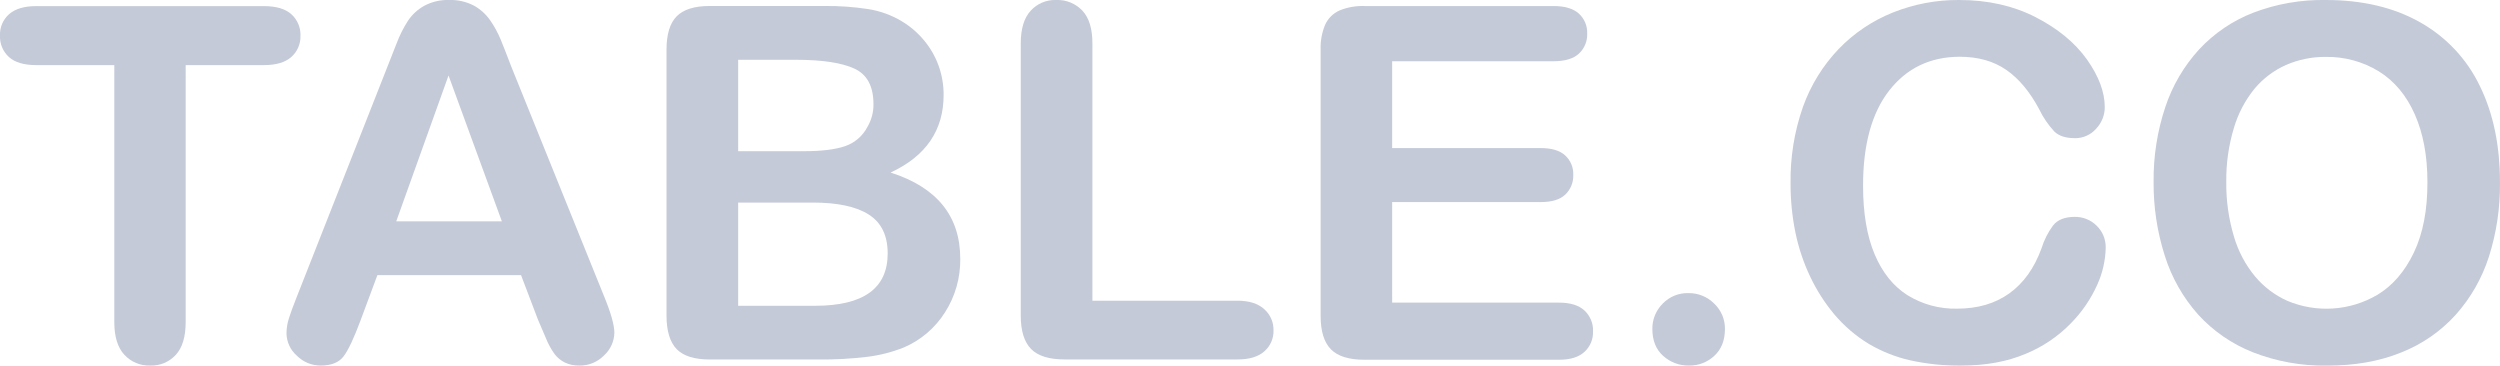
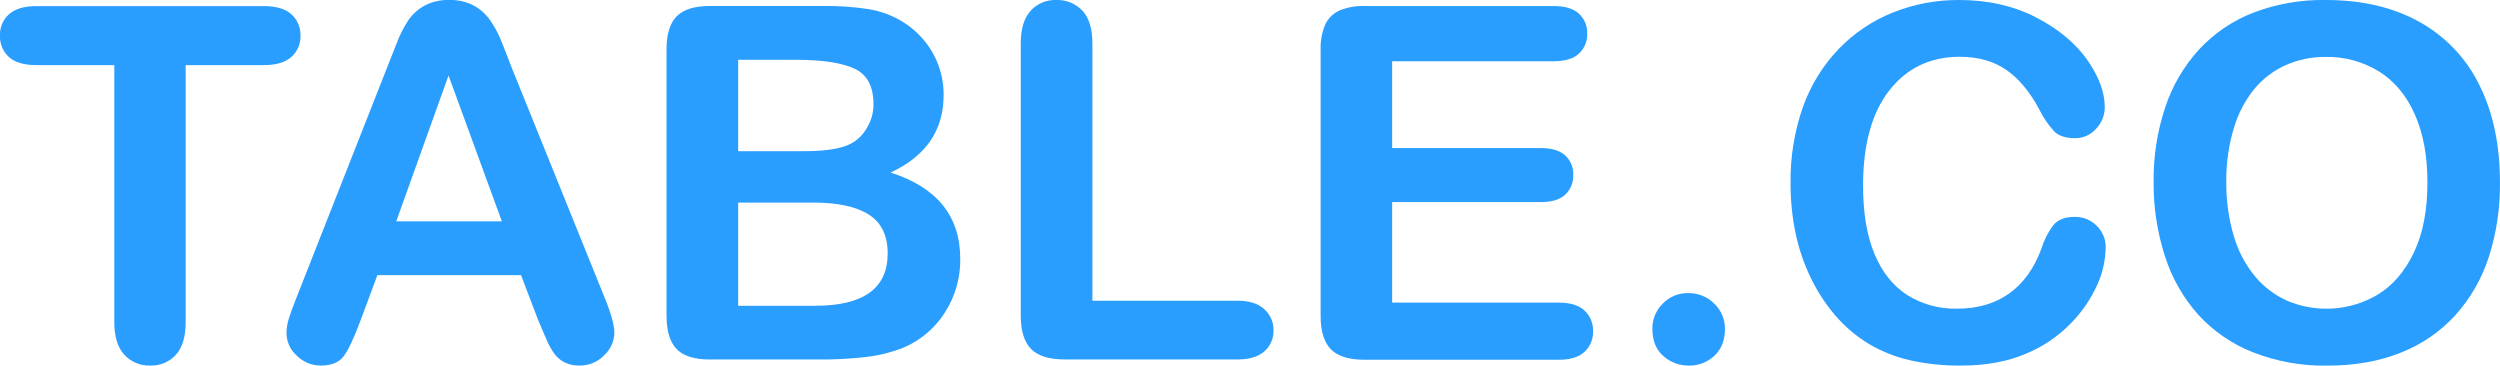
<svg xmlns="http://www.w3.org/2000/svg" viewBox="0 0 952.73 139.32">
  <defs>
-     <style>.cls-1{fill:#C4CAD8;}</style>
+     <style>.cls-1{fill:#299EFF;}</style>
  </defs>
  <g id="Слой_2" data-name="Слой 2">
    <g id="Слой_1-2" data-name="Слой 1">
      <path class="cls-1" d="M100.54,24.81H70.76v97.88c0,5.63-1.25,9.82-3.76,12.54a12.65,12.65,0,0,1-9.75,4.09,12.82,12.82,0,0,1-9.87-4.13q-3.83-4.14-3.82-12.5V24.81H13.79q-7,0-10.39-3.08A10.42,10.42,0,0,1,0,13.6,10.32,10.32,0,0,1,3.54,5.33q3.54-3,10.25-3h86.75q7.08,0,10.52,3.12a10.53,10.53,0,0,1,3.45,8.18A10.33,10.33,0,0,1,111,21.73Q107.53,24.82,100.54,24.81Z" />
      <path class="cls-1" d="M205,121.77l-6.43-16.91H143.82l-6.43,17.28q-3.76,10.11-6.43,13.64t-8.73,3.54a12.81,12.81,0,0,1-9.1-3.77,11.51,11.51,0,0,1-3.95-8.54,18.84,18.84,0,0,1,.92-5.7q.91-2.94,3-8.18l34.46-87.49,3.54-9a46.17,46.17,0,0,1,4.41-8.78,17.91,17.91,0,0,1,6.16-5.65A18.86,18.86,0,0,1,171.12,0a19.06,19.06,0,0,1,9.51,2.16,18.27,18.27,0,0,1,6.16,5.56,38.94,38.94,0,0,1,4,7.31q1.6,3.9,4.09,10.43L230,112.39q4.13,9.93,4.13,14.43a12,12,0,0,1-3.9,8.6,12.87,12.87,0,0,1-9.42,3.9,12.16,12.16,0,0,1-5.52-1.15,11.18,11.18,0,0,1-3.86-3.12,28.66,28.66,0,0,1-3.35-6.07C206.91,126.26,205.89,123.85,205,121.77ZM151,84.36h40.26L170.93,28.77Z" />
      <path class="cls-1" d="M311.73,137H270.55q-8.91,0-12.72-4T254,120.3V19q0-8.91,3.91-12.82t12.63-3.9h43.66a102.6,102.6,0,0,1,16.72,1.19,35.69,35.69,0,0,1,12.69,4.6,33.34,33.34,0,0,1,8.45,7.21A32,32,0,0,1,357.68,25a32.5,32.5,0,0,1,1.93,11.17q0,20.22-20.22,29.59,26.55,8.46,26.56,32.9A37,37,0,0,1,360.16,119a34.73,34.73,0,0,1-15.63,13.38A55.93,55.93,0,0,1,330.38,136,145.13,145.13,0,0,1,311.73,137ZM281.31,22.79V57.62h25q10.2,0,15.76-1.93a15,15,0,0,0,8.51-7.35,16.56,16.56,0,0,0,2.29-8.64q0-10.2-7.26-13.55t-22.14-3.36ZM309.7,77.2H281.31v39.33h29.31q27.66,0,27.67-19.94,0-10.2-7.17-14.8T309.7,77.2Z" />
      <path class="cls-1" d="M416.31,16.54V114.6h55.32q6.62,0,10.16,3.22a10.45,10.45,0,0,1,3.54,8.08,10.2,10.2,0,0,1-3.5,8q-3.49,3.09-10.2,3.08H405.74q-8.91,0-12.82-4T389,120.3V16.54q0-8.26,3.73-12.4A12.52,12.52,0,0,1,402.52,0a13,13,0,0,1,10,4.09Q416.32,8.19,416.31,16.54Z" />
      <path class="cls-1" d="M592,23.34H530.54V56.43h56.61q6.26,0,9.33,2.8a9.55,9.55,0,0,1,3.08,7.4,9.9,9.9,0,0,1-3,7.49q-3,2.89-9.38,2.89H530.54v38.32h63.6c4.28,0,7.52,1,9.69,3a10.27,10.27,0,0,1,3.26,8,10.06,10.06,0,0,1-3.26,7.77c-2.17,2-5.41,3-9.69,3H520q-8.91,0-12.82-4t-3.9-12.77V19A22.76,22.76,0,0,1,505,9.42,10.86,10.86,0,0,1,510.46,4,22.87,22.87,0,0,1,520,2.3h72q6.53,0,9.7,2.89a9.8,9.8,0,0,1,3.17,7.58,9.91,9.91,0,0,1-3.17,7.68Q598.54,23.35,592,23.34Z" />
      <path class="cls-1" d="M643.67,139.32a14.29,14.29,0,0,1-9.83-3.68c-2.76-2.44-4.14-5.88-4.14-10.29a13.36,13.36,0,0,1,3.95-9.65,13.11,13.11,0,0,1,9.74-4,13.59,13.59,0,0,1,9.88,4,13,13,0,0,1,4.09,9.69q0,6.53-4.09,10.25A13.79,13.79,0,0,1,643.67,139.32Z" />
      <path class="cls-1" d="M802.47,94.47a35.85,35.85,0,0,1-3.17,13.93,50.06,50.06,0,0,1-10,14.7A50.77,50.77,0,0,1,772,134.82q-10.56,4.5-24.63,4.5a86,86,0,0,1-19.39-2,54.51,54.51,0,0,1-15.85-6.3A53.51,53.51,0,0,1,699,119.75a67,67,0,0,1-9.09-14.2,73.91,73.91,0,0,1-5.66-16.77,92,92,0,0,1-1.88-18.94,84.12,84.12,0,0,1,4.73-29.13,62.34,62.34,0,0,1,13.56-22A59.19,59.19,0,0,1,721.33,4.78,66.83,66.83,0,0,1,746.6,0Q763,0,775.73,6.53t19.58,16.12q6.8,9.62,6.8,18.15a11.87,11.87,0,0,1-3.31,8.28,10.53,10.53,0,0,1-8,3.58q-5.24,0-7.85-2.48a34.35,34.35,0,0,1-5.84-8.55q-5.33-10-12.54-15t-17.79-5Q730,21.69,720,34.46t-10,36.3q0,15.72,4.41,26.15t12.5,15.58a34.49,34.49,0,0,0,18.93,5.14q11.77,0,19.9-5.83T778,94.66A29,29,0,0,1,782.35,86q2.56-3.34,8.27-3.35A11.54,11.54,0,0,1,799,86,11.32,11.32,0,0,1,802.47,94.47Z" />
      <path class="cls-1" d="M886.29,0q21,0,36,8.5A55.14,55.14,0,0,1,945,32.67q7.72,15.67,7.72,36.81a89.92,89.92,0,0,1-4.23,28.39A61.24,61.24,0,0,1,935.82,120a55.45,55.45,0,0,1-20.77,14.34q-12.31,5-28.21,5a74.4,74.4,0,0,1-28.31-5.1,56.17,56.17,0,0,1-20.86-14.38A61.38,61.38,0,0,1,825,97.51a90.16,90.16,0,0,1-4.28-28.22,87.17,87.17,0,0,1,4.46-28.49,61,61,0,0,1,12.91-22A55.72,55.72,0,0,1,858.72,4.83,74,74,0,0,1,886.29,0Zm38.78,69.29q0-14.79-4.78-25.64t-13.65-16.4a37.45,37.45,0,0,0-20.35-5.56,36.86,36.86,0,0,0-15.12,3.08,33.18,33.18,0,0,0-11.95,9,42.81,42.81,0,0,0-7.9,15,68,68,0,0,0-2.9,20.54,69.55,69.55,0,0,0,2.9,20.77,42.54,42.54,0,0,0,8.18,15.4,34.3,34.3,0,0,0,12.13,9.14,38.33,38.33,0,0,0,34.28-2.21q8.77-5.23,14-16.17T925.07,69.29Z" />
    </g>
  </g>
</svg>
